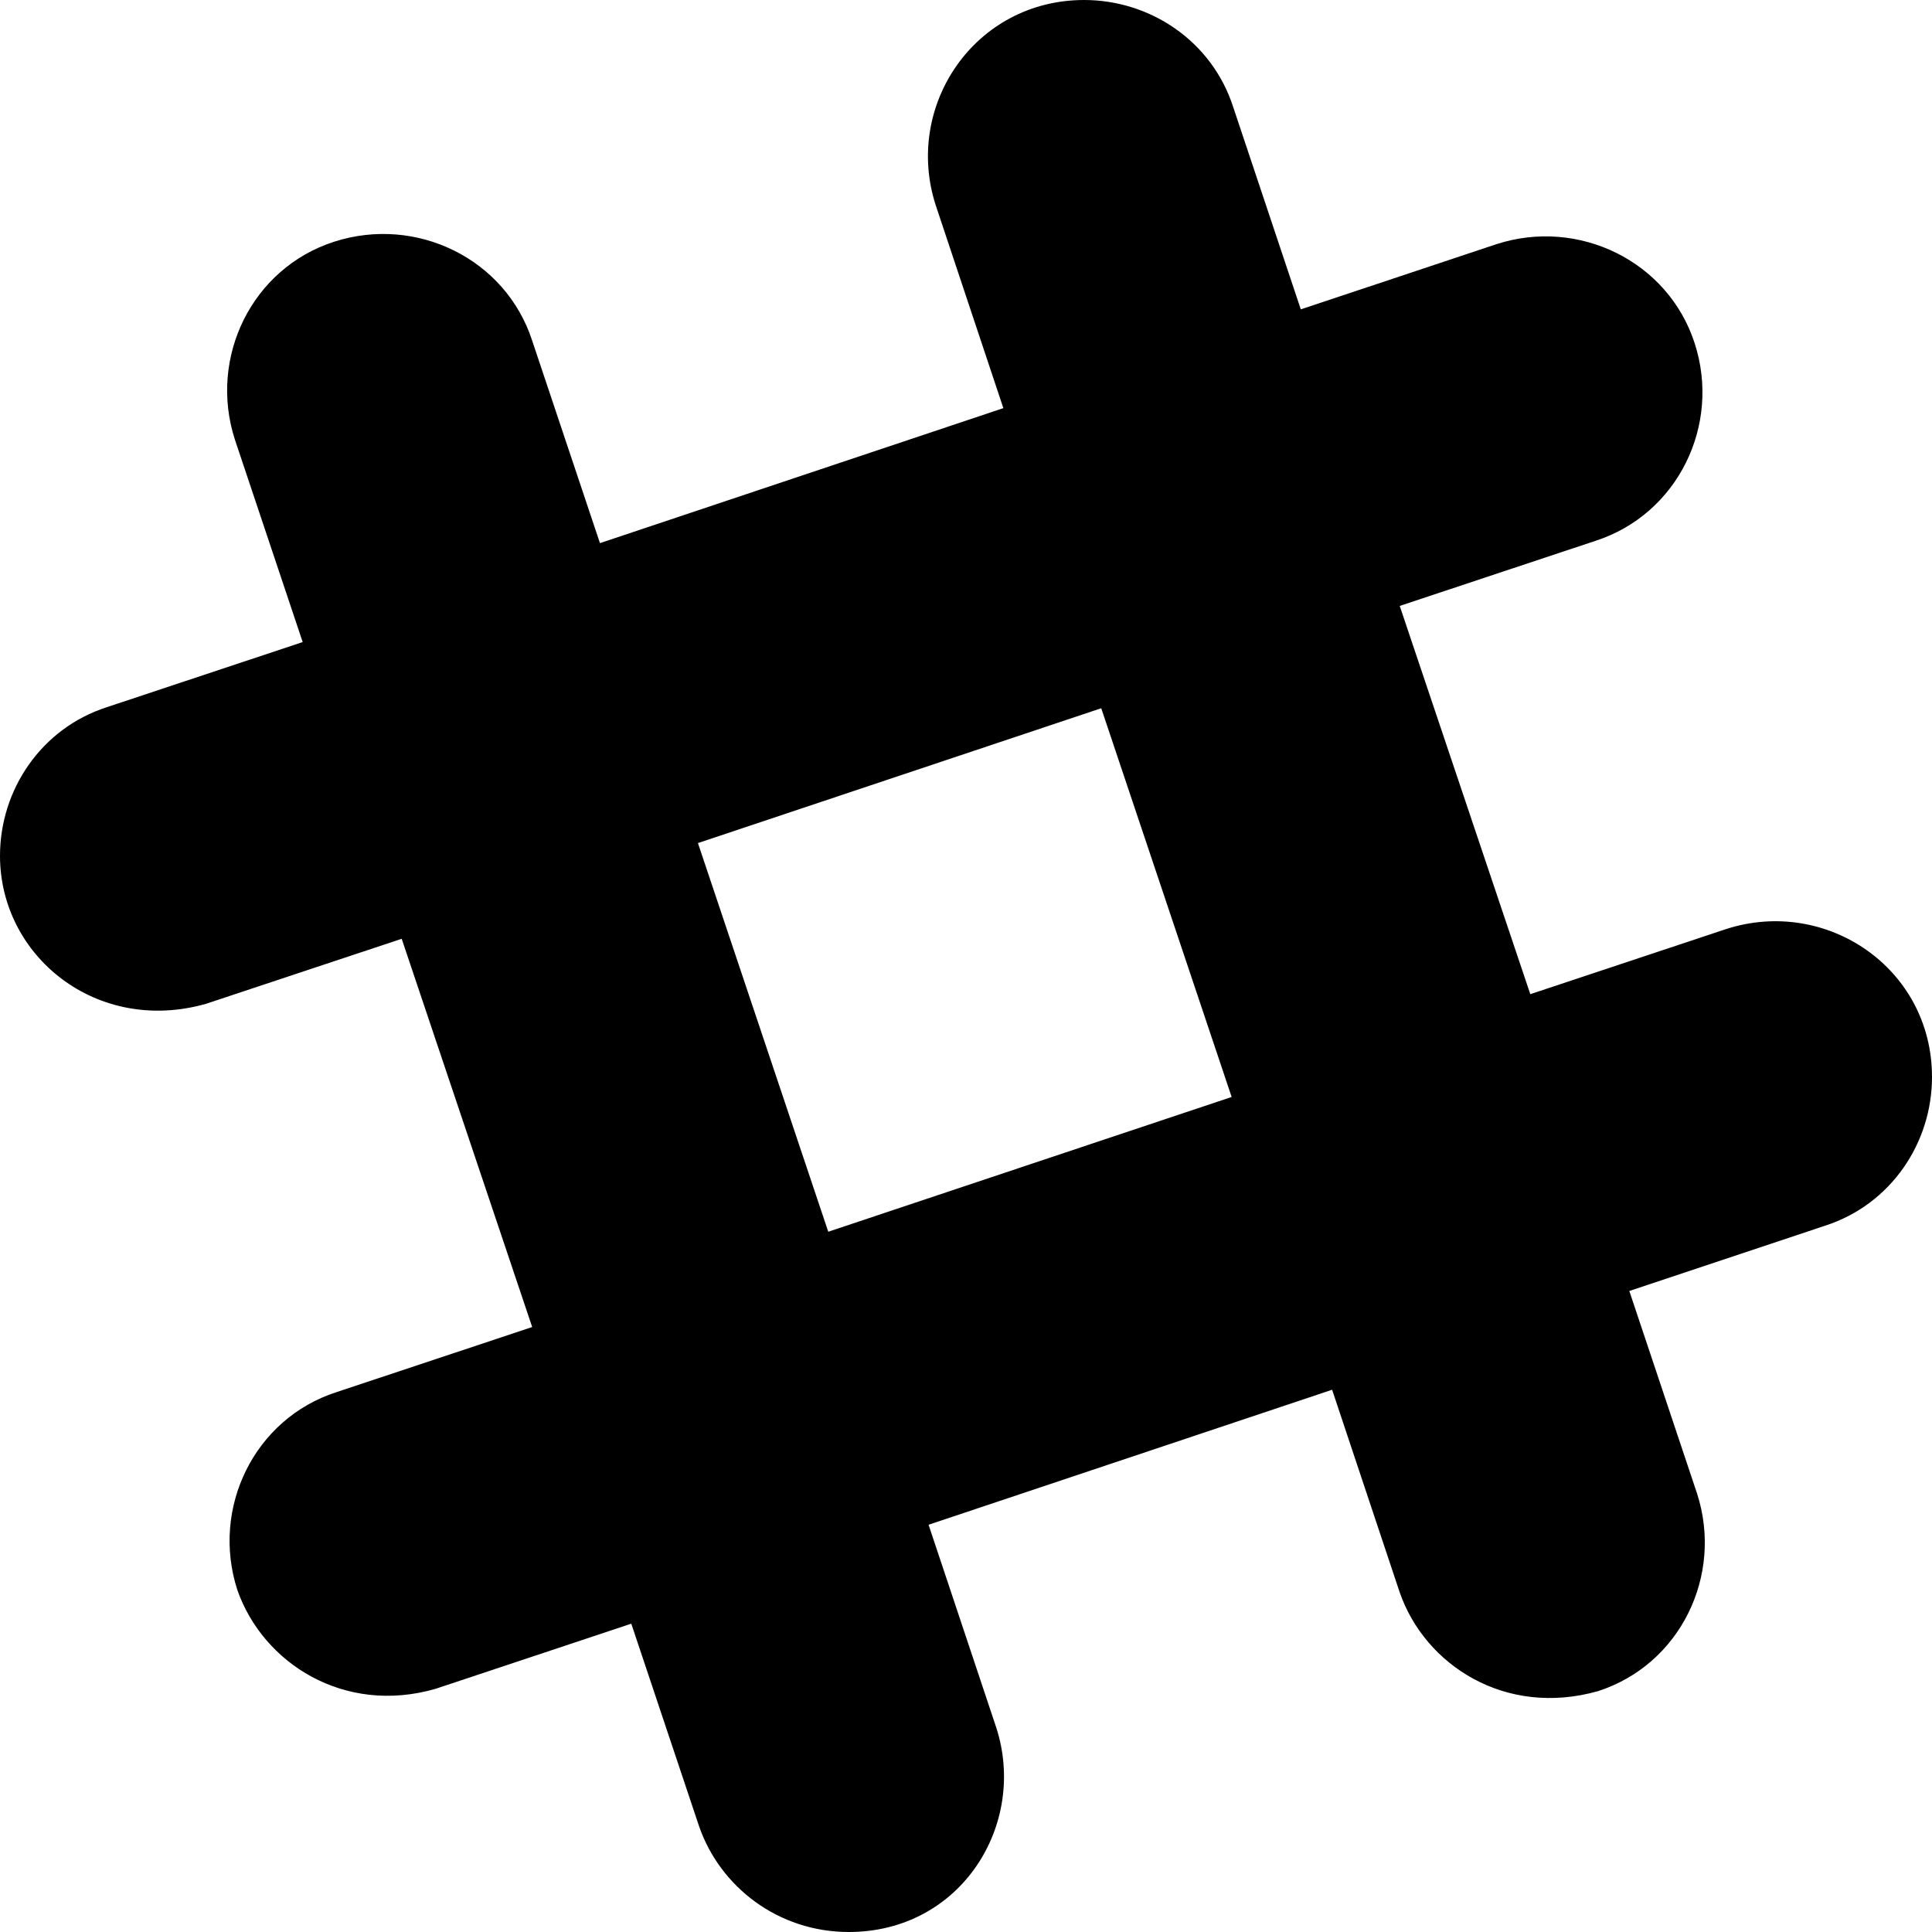
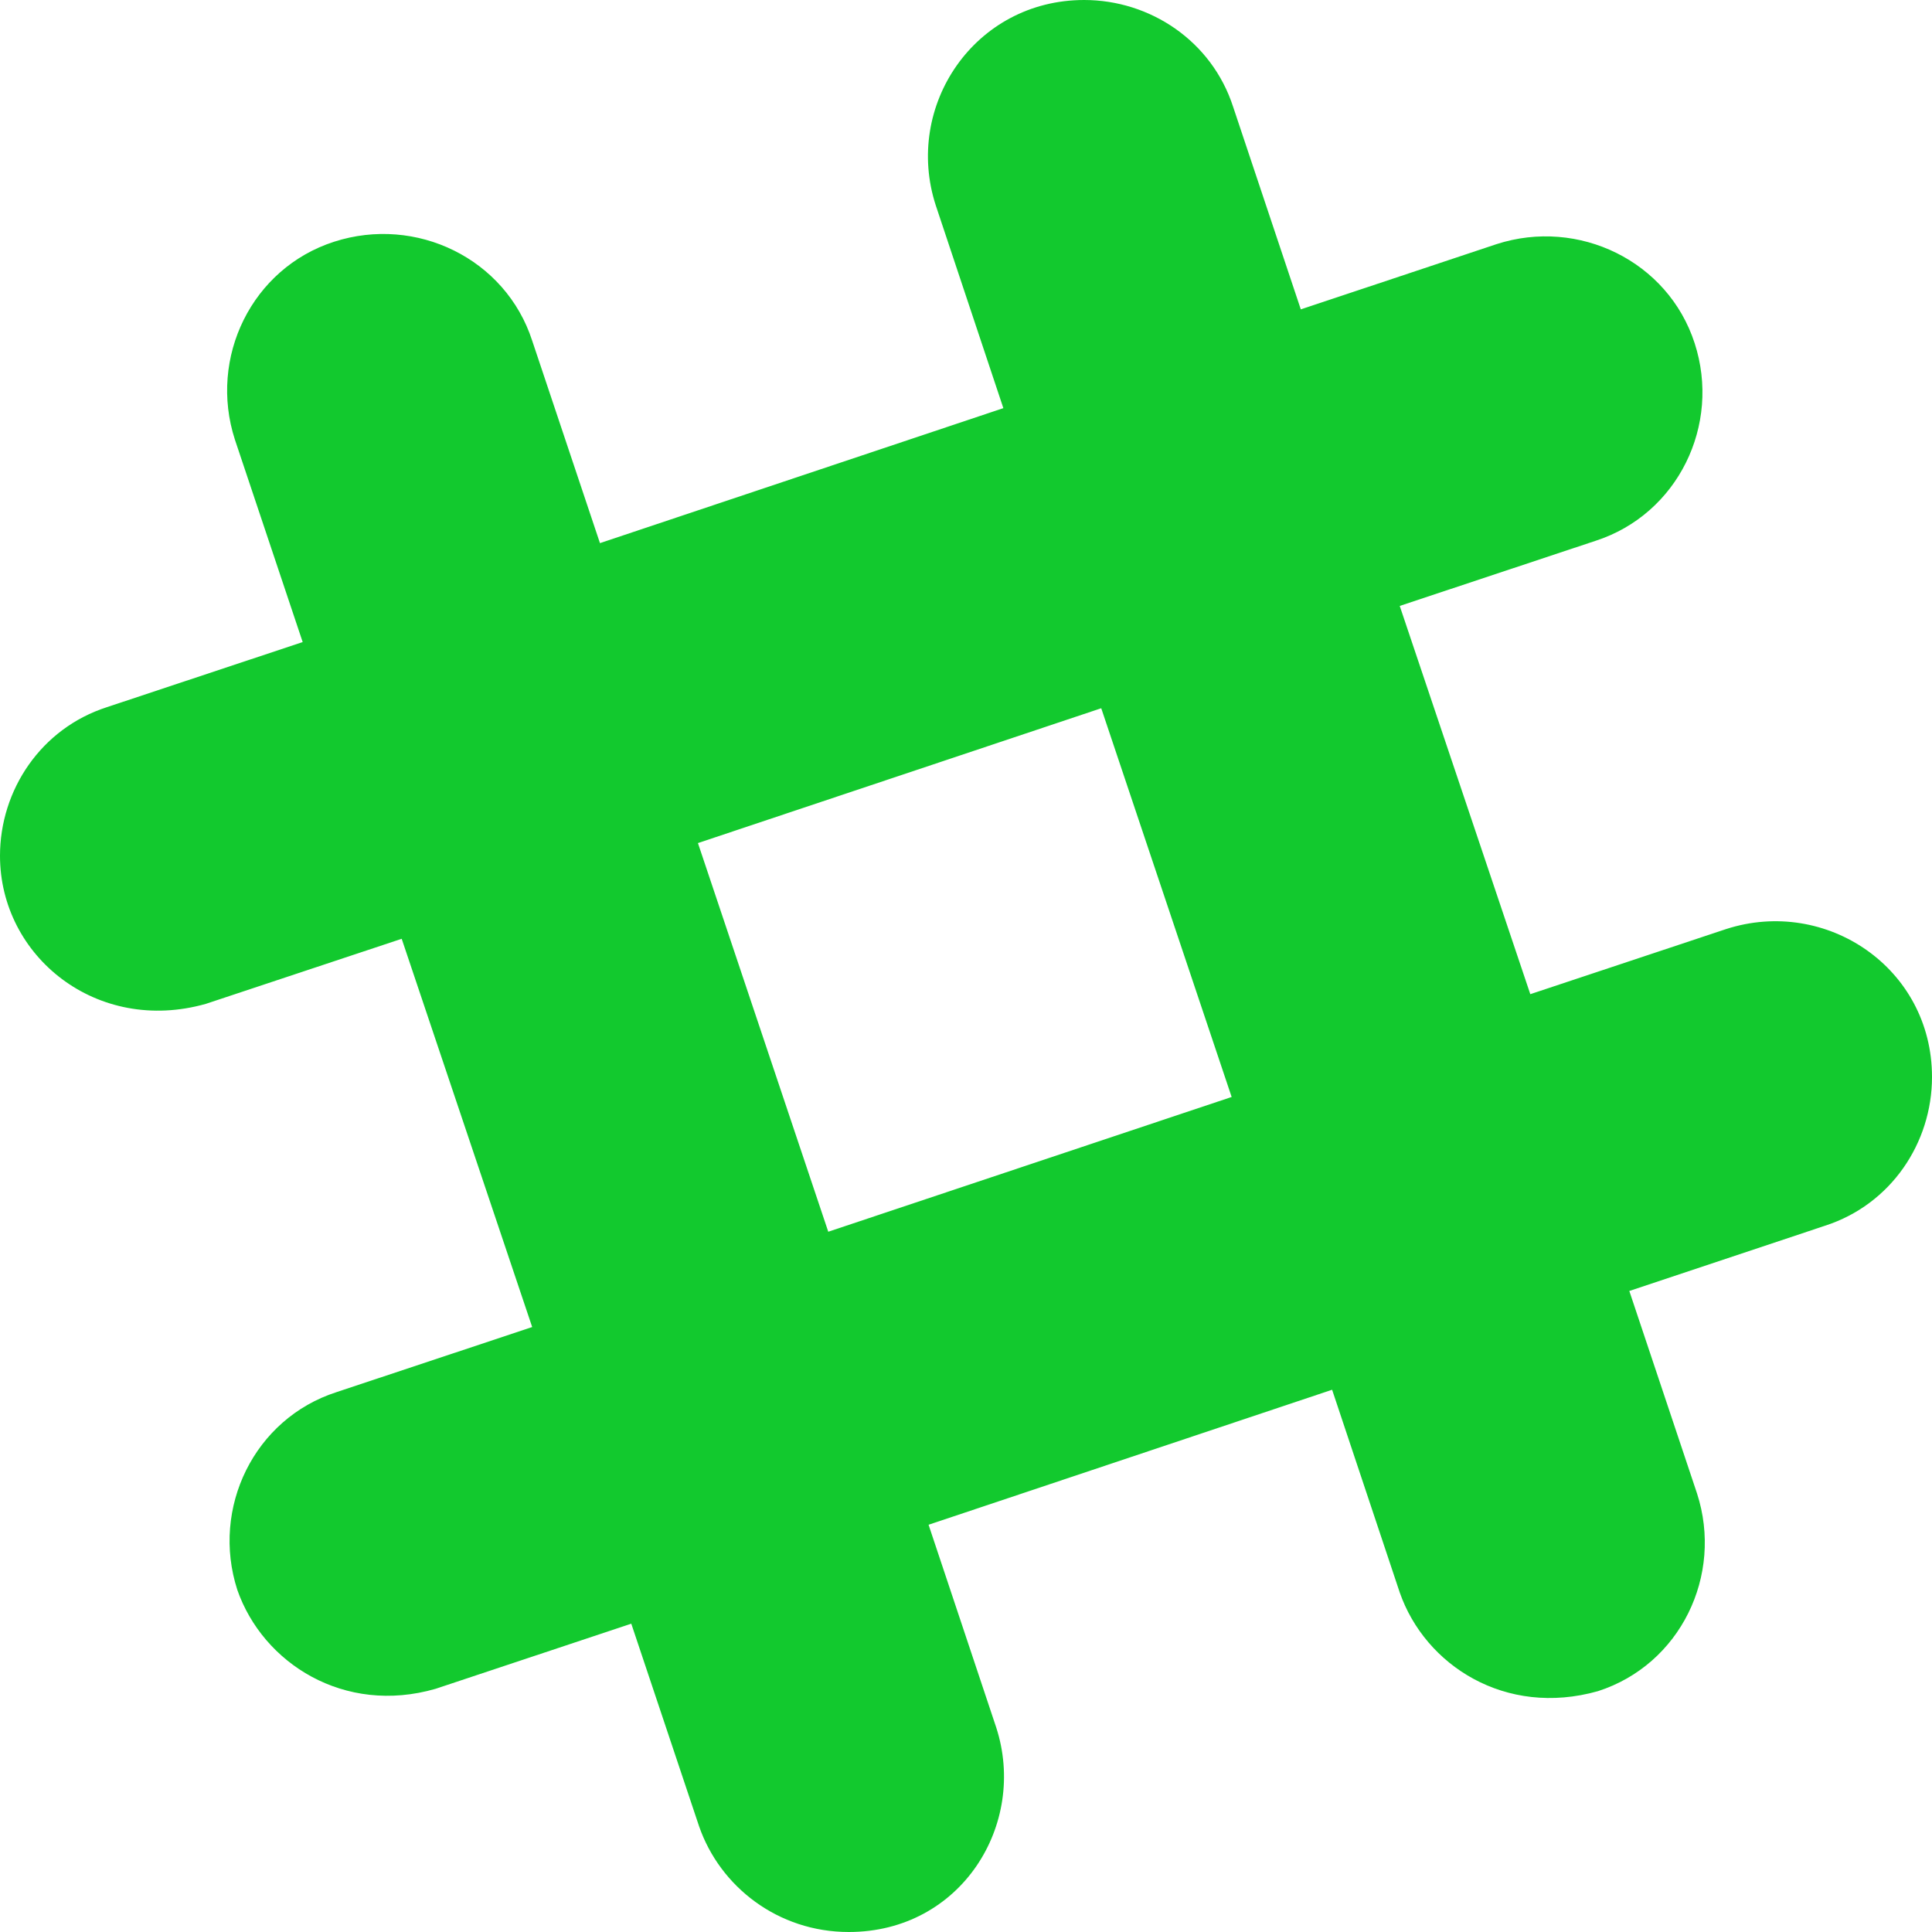
- <svg xmlns="http://www.w3.org/2000/svg" width="24" height="24" fill-rule="evenodd" clip-rule="evenodd">
+ <svg xmlns="http://www.w3.org/2000/svg" width="24" height="24" fill="#12c92e" fill-rule="evenodd" clip-rule="evenodd">
  <path d="M22.672 15.226l-2.432.811.841 2.515c.33 1.019-.209 2.127-1.23 2.456-1.15.325-2.148-.321-2.463-1.226l-.84-2.518-5.013 1.677.84 2.517c.391 1.203-.434 2.542-1.831 2.542-.88 0-1.601-.564-1.86-1.314l-.842-2.516-2.431.809c-1.135.328-2.145-.317-2.463-1.229-.329-1.018.211-2.127 1.231-2.456l2.432-.809-1.621-4.823-2.432.808c-1.355.384-2.558-.59-2.558-1.839 0-.817.509-1.582 1.327-1.846l2.433-.809-.842-2.515c-.33-1.02.211-2.129 1.232-2.458 1.02-.329 2.13.209 2.461 1.229l.842 2.515 5.011-1.677-.839-2.517c-.403-1.238.484-2.553 1.843-2.553.819 0 1.585.509 1.85 1.326l.841 2.517 2.431-.81c1.02-.33 2.131.211 2.461 1.229.332 1.018-.21 2.126-1.23 2.456l-2.433.809 1.622 4.823 2.433-.809c1.242-.401 2.557.484 2.557 1.838 0 .819-.51 1.583-1.328 1.847m-8.992-6.428l-5.01 1.675 1.619 4.828 5.011-1.674-1.62-4.829z" />
</svg>
